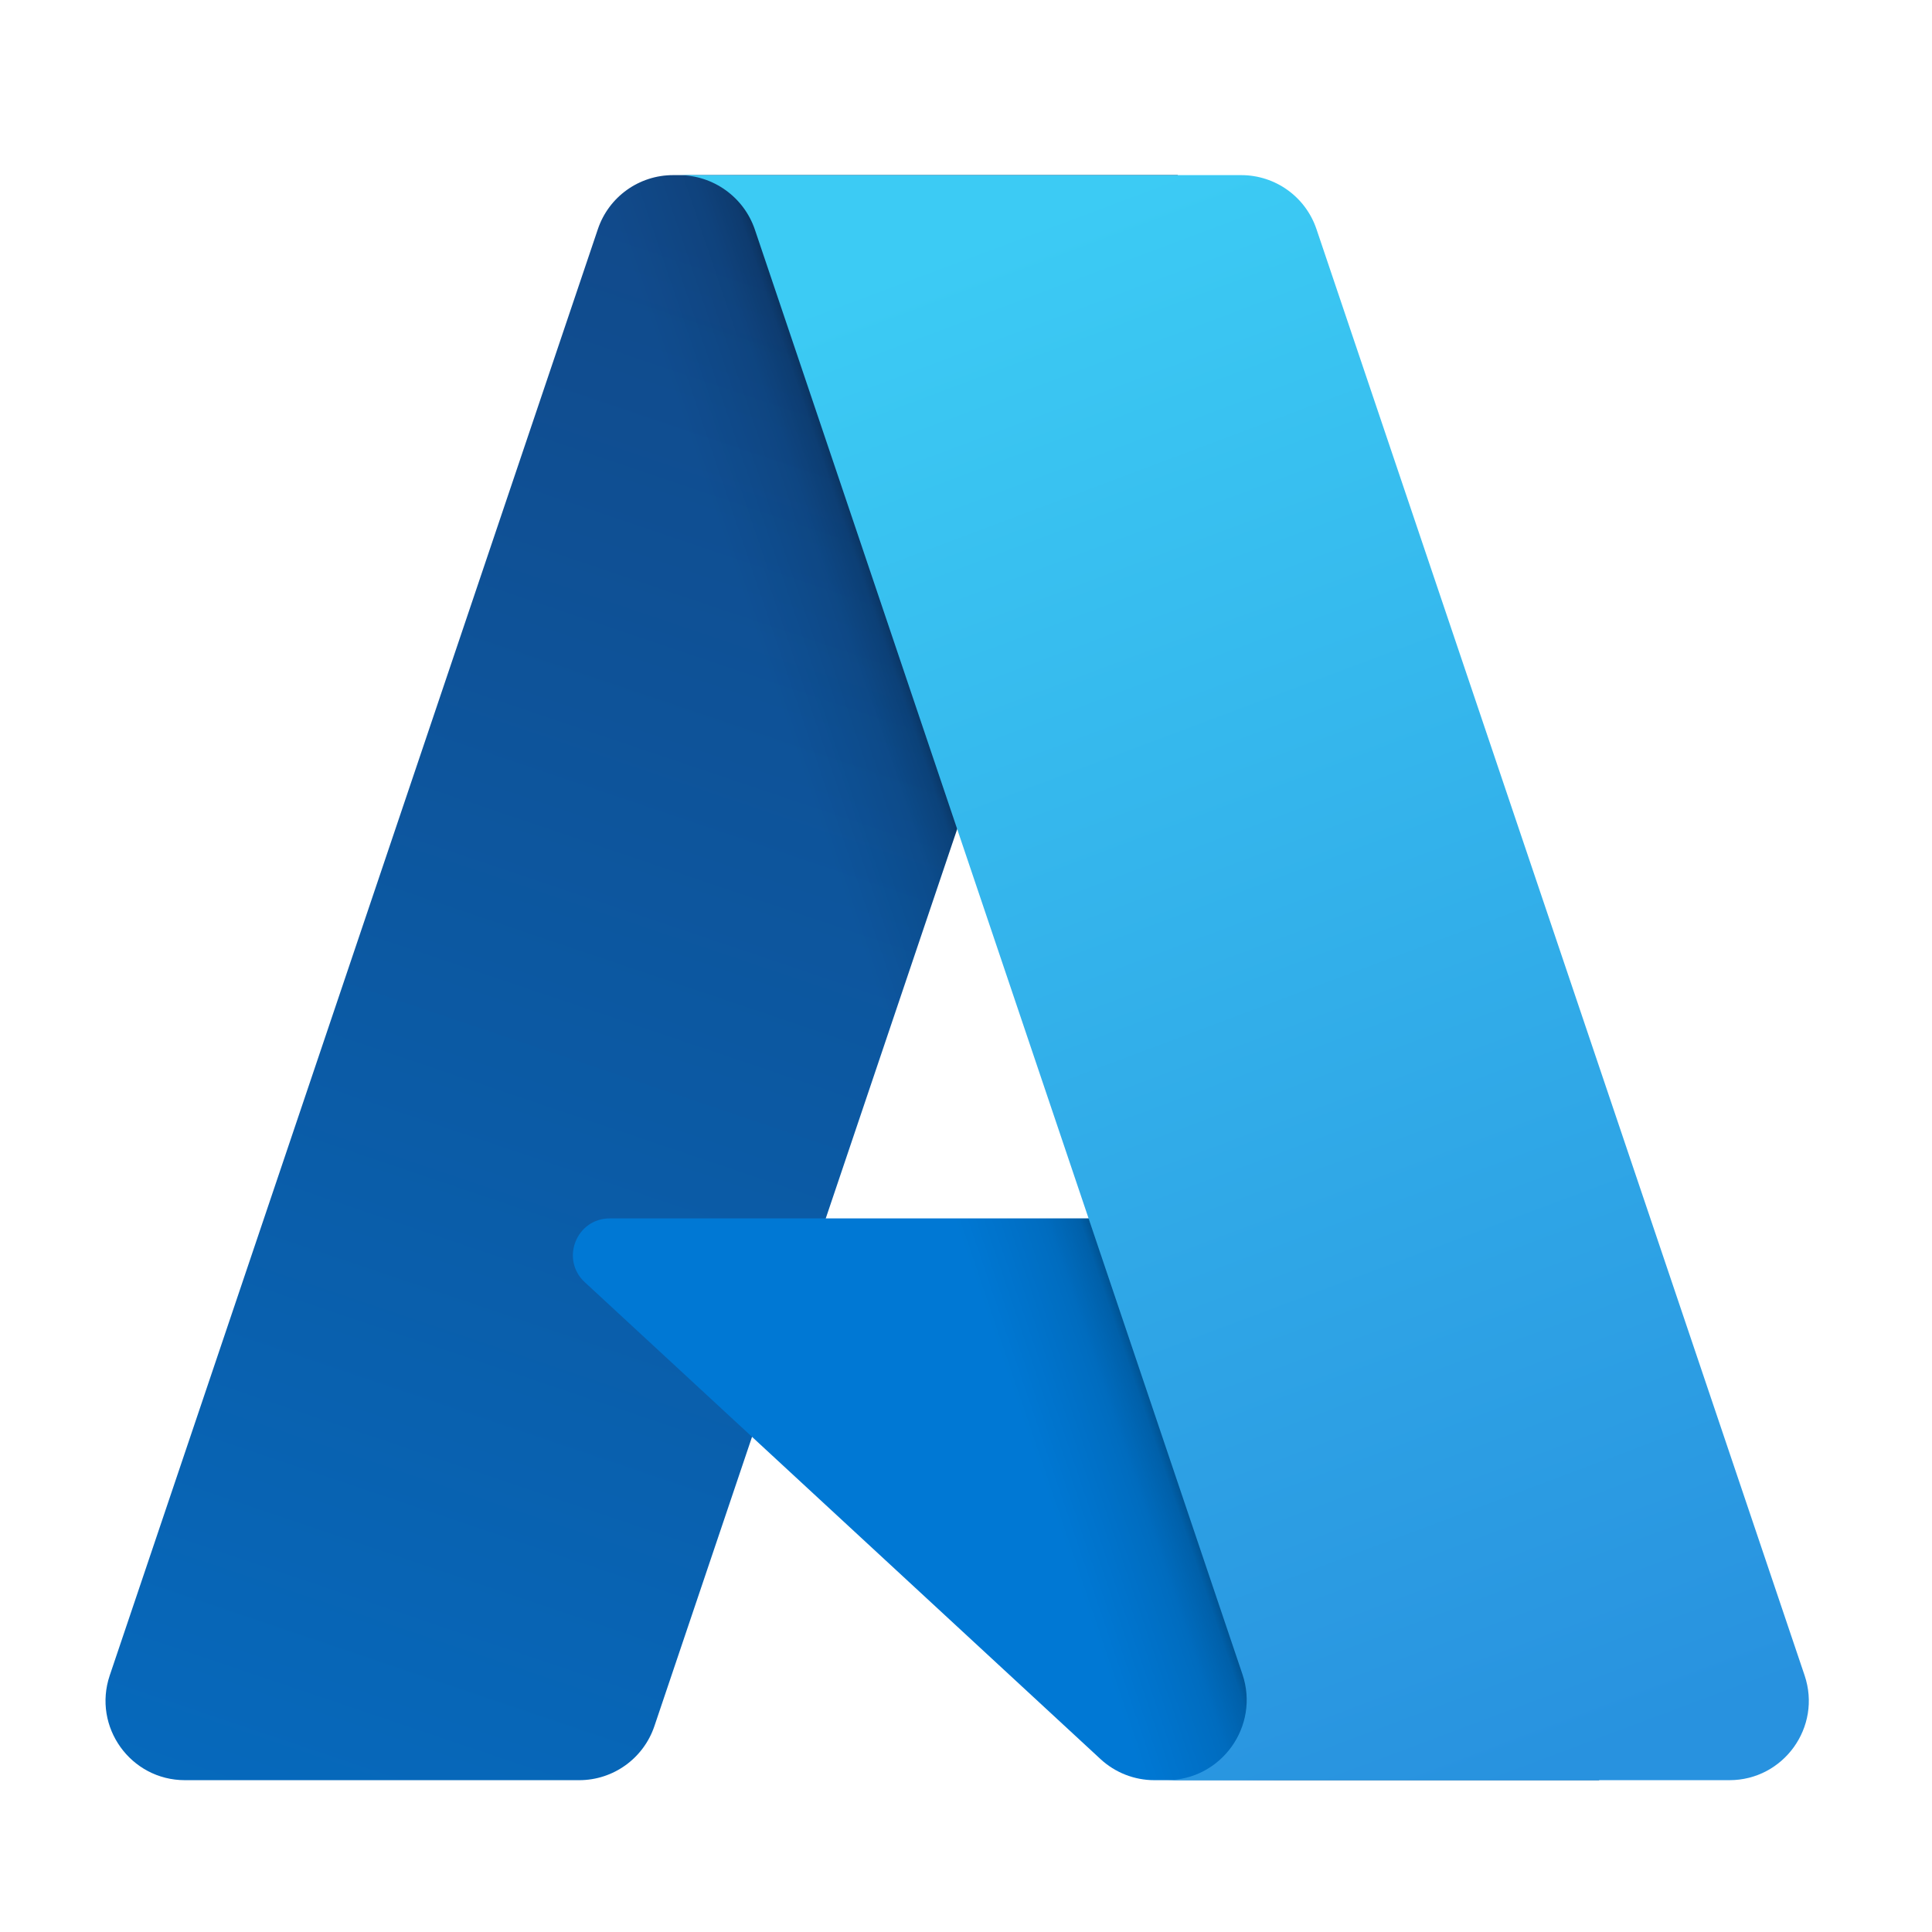
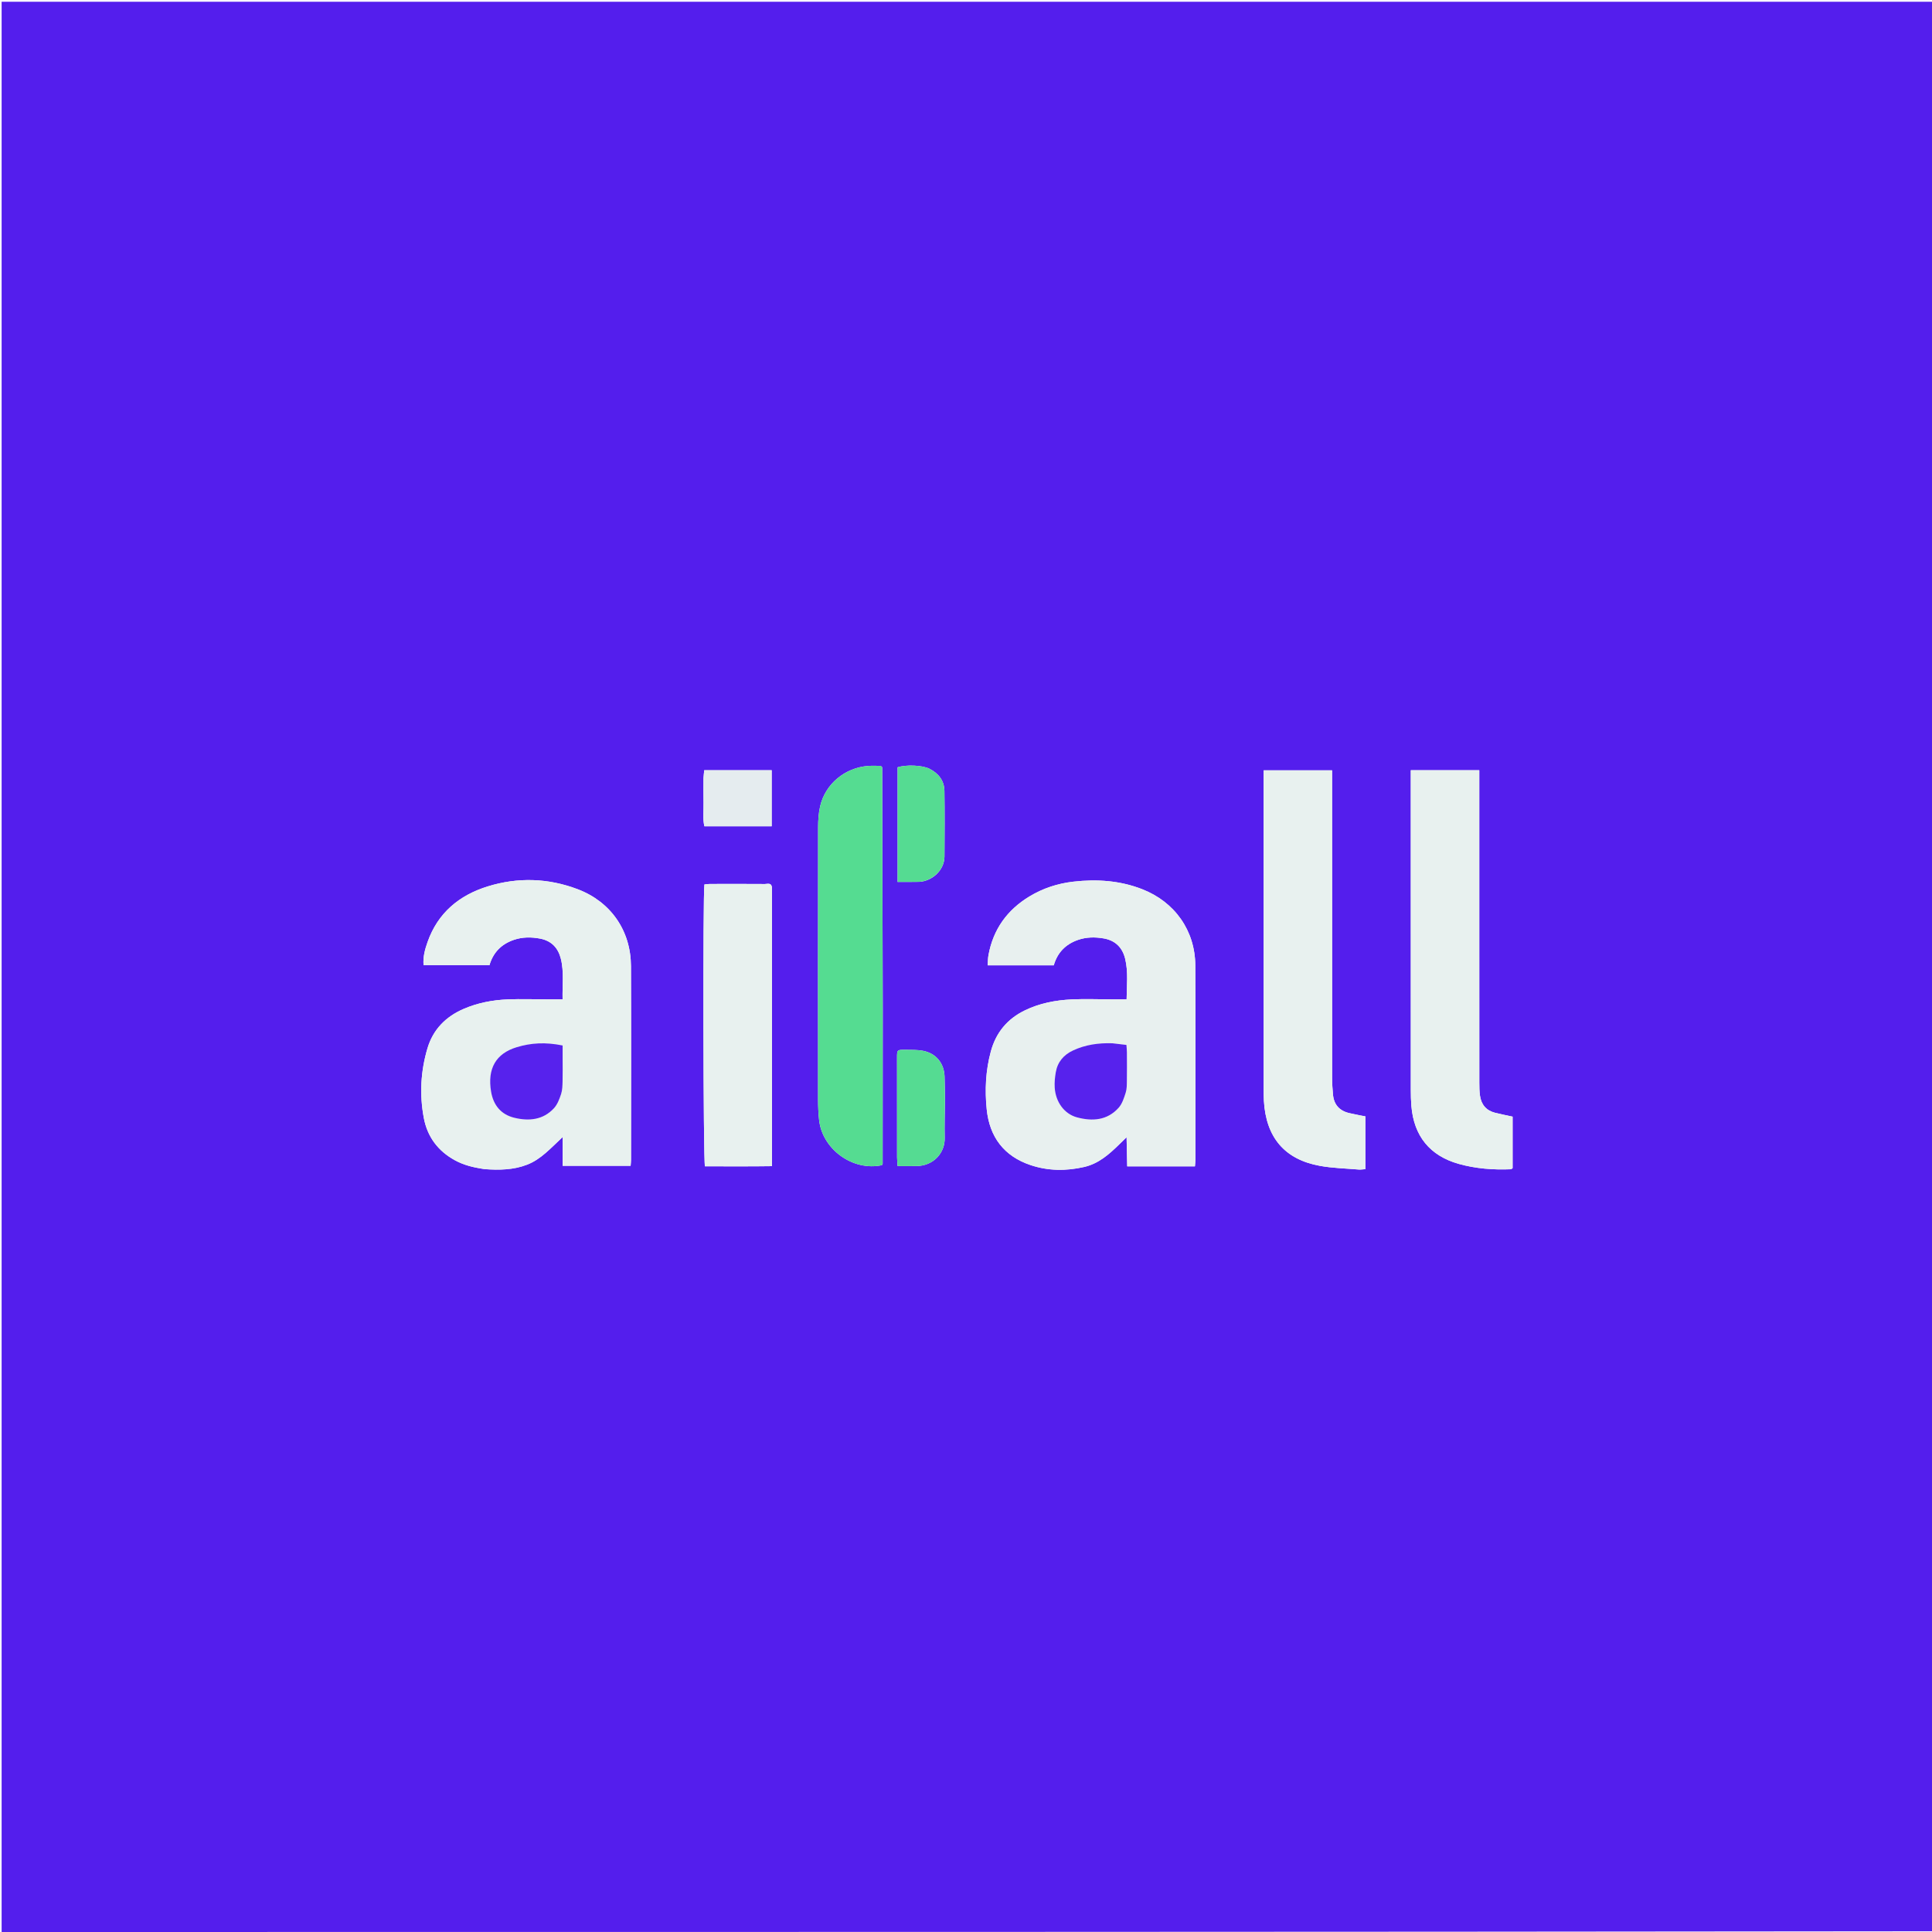
- <svg xmlns="http://www.w3.org/2000/svg" width="100%" height="100%" viewBox="0 0 65 65" fill="none">
-   <path d="M20.115 7.708C20.481 6.622 21.499 5.892 22.645 5.892H39.628L22.016 58.075C21.649 59.161 20.632 59.892 19.486 59.892H6.222C4.395 59.892 3.108 58.098 3.692 56.368L20.115 7.708Z" fill="url(#paint0_linear_2532_530598)" />
-   <path d="M47.224 40.992H20.514C19.388 40.992 18.847 42.374 19.674 43.138L37.025 59.182C37.519 59.639 38.166 59.892 38.838 59.892H53.803L47.224 40.992Z" fill="#0078D4" />
-   <path d="M22.645 5.892C21.499 5.892 20.481 6.622 20.115 7.708L3.692 56.368C3.108 58.098 4.395 59.892 6.222 59.892H19.486C20.631 59.892 21.649 59.161 22.016 58.075L25.283 48.394L36.834 59.174C37.328 59.635 37.979 59.892 38.655 59.892H53.803L47.224 40.992H27.781L39.628 5.892H22.645Z" fill="url(#paint1_linear_2532_530598)" />
-   <path d="M44.291 7.708C43.925 6.622 42.907 5.892 41.761 5.892H22.753H22.84C23.998 5.892 25.027 6.631 25.398 7.728L41.8 56.328C42.391 58.078 41.089 59.892 39.242 59.892H38.953H58.184C60.01 59.892 61.298 58.098 60.714 56.368L44.291 7.708Z" fill="url(#paint2_linear_2532_530598)" />
-   <defs>
-     <linearGradient id="paint0_linear_2532_530598" x1="22.551" y1="7.761" x2="4.939" y2="59.79" gradientUnits="userSpaceOnUse">
-       <stop stop-color="#114A8B" />
-       <stop offset="1" stop-color="#0669BC" />
-     </linearGradient>
-     <linearGradient id="paint1_linear_2532_530598" x1="36.622" y1="40.997" x2="32.551" y2="42.374" gradientUnits="userSpaceOnUse">
-       <stop stop-opacity="0.3" />
-       <stop offset="0.071" stop-opacity="0.2" />
-       <stop offset="0.321" stop-opacity="0.1" />
-       <stop offset="0.623" stop-opacity="0.05" />
-       <stop offset="1" stop-opacity="0" />
-     </linearGradient>
-     <linearGradient id="paint2_linear_2532_530598" x1="33.716" y1="7.761" x2="53.049" y2="59.267" gradientUnits="userSpaceOnUse">
-       <stop stop-color="#3CCBF4" />
-       <stop offset="1" stop-color="#2892DF" />
-     </linearGradient>
-   </defs>
+ <svg xmlns="http://www.w3.org/2000/svg" version="1.1" id="Layer_1" x="0px" y="0px" width="100%" viewBox="0 0 2382 2382" enable-background="new 0 0 2382 2382" xml:space="preserve">
+   <path fill="#541EED" opacity="1" stroke="none" d=" M2,2382   C2,1588.756 2,795.512 2,2.134   C795.821,2.134 1589.643,2.134 2384,2.134   C2384,794.732 2384,1587.464 2383.098,2381.098   C1588.797,2382 795.399,2382 2,2382  M1434.999,1438.002   C1447.564,1438.002 1460.13,1438.002 1473.253,1438.002   C1473.501,1434.665 1473.814,1432.419 1473.815,1430.173   C1473.836,1350.194 1474.129,1270.213 1473.703,1190.236   C1473.473,1147.266 1448.278,1111.911 1408.137,1096.275   C1380.806,1085.629 1352.416,1083.723 1323.564,1086.996   C1304.137,1089.2 1285.831,1095.146 1269.062,1105.328   C1241.653,1121.969 1224.52,1145.883 1218.71,1177.579   C1217.97,1181.616 1218.045,1185.802 1217.725,1190.148   C1245.636,1190.148 1272.208,1190.148 1299.215,1190.148   C1303.749,1174.379 1313.882,1164.115 1329.066,1158.843   C1339.402,1155.255 1349.959,1155.152 1360.632,1156.973   C1375.093,1159.44 1383.883,1168.255 1387.232,1182.098   C1391.182,1198.422 1389.181,1215.023 1389.015,1232.155   C1382.548,1232.155 1376.965,1232.167 1371.383,1232.153   C1354.745,1232.112 1338.076,1231.391 1321.479,1232.185   C1301.435,1233.143 1281.804,1236.846 1263.5,1245.747   C1241.841,1256.279 1227.906,1273.163 1221.6,1296.403   C1215.231,1319.877 1214.094,1343.852 1216.552,1367.804   C1220.036,1401.749 1237.803,1425.48 1270.63,1436.476   C1292.283,1443.73 1314.473,1443.875 1336.697,1438.774   C1354.391,1434.713 1367.351,1423.269 1379.806,1411.048   C1382.286,1408.615 1384.789,1406.206 1388.99,1402.127   C1389.282,1415.52 1389.522,1426.521 1389.773,1438.002   C1405.054,1438.002 1419.027,1438.002 1434.999,1438.002  M597.838,1441.499   C615.576,1442.744 633.186,1442.449 650.043,1435.879   C667.004,1429.269 678.895,1415.639 693.692,1401.893   C693.692,1415.323 693.692,1426.126 693.692,1437.349   C722.182,1437.349 749.606,1437.349 777.501,1437.349   C777.698,1434.484 777.991,1432.215 777.992,1429.946   C778.014,1350.313 778.244,1270.68 777.915,1191.049   C777.735,1147.381 753.037,1111.793 712.178,1096.315   C675.804,1082.537 638.455,1081.383 601.38,1092.848   C566.127,1103.75 539.851,1125.5 527.198,1161.312   C524.004,1170.352 521.343,1179.64 522.214,1190.043   C549.367,1190.043 576.184,1190.043 603.447,1190.043   C607.991,1174.384 618.118,1164.091 633.306,1158.851   C643.966,1155.174 654.811,1155.154 665.831,1157.218   C679.967,1159.865 688.168,1168.772 691.492,1182.074   C695.572,1198.404 693.169,1215.047 693.623,1232.162   C686.944,1232.162 681.357,1232.174 675.77,1232.16   C659.136,1232.119 642.477,1231.484 625.874,1232.176   C607.166,1232.955 588.836,1236.449 571.495,1243.961   C549.485,1253.497 533.925,1269.347 527.051,1292.409   C518.649,1320.598 517.088,1349.533 522.549,1378.425   C526.926,1401.581 539.938,1419.08 560.905,1430.534   C571.941,1436.563 583.786,1439.444 597.838,1441.499  M1823.839,1159   C1823.839,1089.42 1823.839,1019.841 1823.839,949.626   C1795.437,949.626 1767.962,949.626 1739.383,949.626   C1739.383,953.953 1739.383,957.874 1739.383,961.794   C1739.383,1089.1 1739.373,1216.406 1739.413,1343.713   C1739.415,1350.372 1739.572,1357.053 1740.125,1363.685   C1743.199,1400.574 1762.898,1424.999 1798.505,1434.99   C1819.471,1440.872 1841.07,1442.491 1862.828,1441.593   C1863.372,1441.571 1863.891,1440.937 1864.917,1440.264   C1864.917,1419.377 1864.917,1398.166 1864.917,1376.741   C1857.499,1375.117 1850.338,1373.745 1843.282,1371.96   C1832.379,1369.203 1826.274,1361.841 1824.71,1350.907   C1823.959,1345.658 1823.878,1340.282 1823.873,1334.963   C1823.819,1276.975 1823.839,1218.988 1823.839,1159  M1676.224,1375.068   C1671.994,1374.173 1667.746,1373.353 1663.537,1372.369   C1651.37,1369.522 1644.533,1361.88 1643.451,1349.4   C1642.876,1342.776 1642.387,1336.117 1642.383,1329.474   C1642.321,1206.843 1642.338,1084.212 1642.337,961.581   C1642.337,957.703 1642.337,953.825 1642.337,949.744   C1613.606,949.744 1586.138,949.744 1557.988,949.744   C1557.988,954.127 1557.988,957.762 1557.988,961.397   C1557.988,1088.693 1557.985,1215.989 1557.999,1343.285   C1558,1347.949 1558.008,1352.622 1558.279,1357.275   C1560.911,1402.448 1583.917,1429.621 1627.569,1437.445   C1643.231,1440.253 1659.34,1440.6 1675.256,1441.935   C1677.795,1442.148 1680.394,1441.649 1683.388,1441.452   C1683.388,1419.357 1683.388,1397.909 1683.388,1376.386   C1681.167,1375.983 1679.538,1375.687 1676.224,1375.068  M1088.342,1245   C1088.125,1145.382 1087.908,1045.764 1087.666,946.147   C1087.666,945.89 1087.312,945.62 1087.094,945.383   C1086.869,945.138 1086.609,944.926 1085.911,944.278   C1081.07,944.278 1075.749,943.949 1070.479,944.333   C1041.804,946.419 1017.537,966.507 1011.15,994.164   C1009.222,1002.51 1008.687,1011.335 1008.675,1019.942   C1008.518,1131.915 1008.544,1243.888 1008.624,1355.861   C1008.63,1364.179 1008.973,1372.542 1009.881,1380.804   C1013.881,1417.19 1051.618,1444.28 1087.269,1436.579   C1087.601,1436.01 1088.224,1435.442 1088.224,1434.873   C1088.294,1372.248 1088.317,1309.624 1088.342,1245  M951.755,1093.69   C950.861,1087.863 946.213,1089.945 943.038,1089.921   C920.382,1089.75 897.723,1089.813 875.066,1089.859   C872.827,1089.864 870.589,1090.256 868.503,1090.454   C866.535,1102.738 867.029,1429.849 869.139,1437.974   C896.354,1437.918 923.772,1438.222 951.818,1437.779   C951.818,1322.749 951.818,1209.166 951.755,1093.69  M1133.747,1087.216   C1149.402,1086.162 1164.351,1072.946 1164.467,1055.987   C1164.651,1029.055 1164.798,1002.117 1164.404,975.19   C1164.217,962.388 1157.072,953.398 1145.808,947.769   C1137.013,943.374 1117.056,942.593 1106.674,946.044   C1106.674,992.653 1106.674,1039.368 1106.674,1087.367   C1115.56,1087.367 1123.775,1087.367 1133.747,1087.216  M1165.065,1355.014   C1164.911,1345.708 1164.907,1336.397 1164.568,1327.098   C1163.974,1310.81 1154.056,1298.64 1137.957,1295.541   C1130.869,1294.177 1123.43,1294.444 1116.146,1294.343   C1106.068,1294.203 1105.975,1294.384 1105.971,1304.146   C1105.953,1345.042 1105.959,1385.938 1106.007,1426.834   C1106.01,1430.043 1106.396,1433.252 1106.683,1437.672   C1115.01,1437.672 1122.568,1437.778 1130.123,1437.652   C1151.156,1437.303 1165.192,1421.315 1164.74,1402.877   C1164.366,1387.599 1164.921,1372.299 1165.065,1355.014  M867.348,959.732   C867.348,969.726 867.156,979.724 867.403,989.711   C867.644,999.478 866.19,1009.39 868.45,1018.72   C896.652,1018.72 923.823,1018.72 951.422,1018.72   C951.422,995.447 951.422,972.899 951.422,949.647   C923.685,949.647 896.266,949.647 868.255,949.647   C867.911,952.789 867.63,955.362 867.348,959.732  z" />
+   <path fill="#7E56F1" opacity="1" stroke="none" d=" M2,2383   C795.399,2382 1588.797,2382 2383.098,2382   C2383.667,2382.667 2383.368,2383.887 2382.994,2383.911   C2380.338,2384.078 2377.667,2384 2375,2384   C1584,2384 793,2384 2,2383  z" />
+   <path fill="#E8F0EF" opacity="1" stroke="none" d=" M1433.999,1438.002   C1419.027,1438.002 1405.054,1438.002 1389.773,1438.002   C1389.522,1426.521 1389.282,1415.52 1388.99,1402.127   C1384.789,1406.206 1382.286,1408.615 1379.806,1411.048   C1367.351,1423.269 1354.391,1434.713 1336.697,1438.774   C1314.473,1443.875 1292.283,1443.73 1270.63,1436.476   C1237.803,1425.48 1220.036,1401.749 1216.552,1367.804   C1214.094,1343.852 1215.231,1319.877 1221.6,1296.403   C1227.906,1273.163 1241.841,1256.279 1263.5,1245.747   C1281.804,1236.846 1301.435,1233.143 1321.479,1232.185   C1338.076,1231.391 1354.745,1232.112 1371.383,1232.153   C1376.965,1232.167 1382.548,1232.155 1389.015,1232.155   C1389.181,1215.023 1391.182,1198.422 1387.232,1182.098   C1383.883,1168.255 1375.093,1159.44 1360.632,1156.973   C1349.959,1155.152 1339.402,1155.255 1329.066,1158.843   C1313.882,1164.115 1303.749,1174.379 1299.215,1190.148   C1272.208,1190.148 1245.636,1190.148 1217.725,1190.148   C1218.045,1185.802 1217.97,1181.616 1218.71,1177.579   C1224.52,1145.883 1241.653,1121.969 1269.062,1105.328   C1285.831,1095.146 1304.137,1089.2 1323.564,1086.996   C1352.416,1083.723 1380.806,1085.629 1408.137,1096.275   C1448.278,1111.911 1473.473,1147.266 1473.703,1190.236   C1474.129,1270.213 1473.836,1350.194 1473.815,1430.173   C1473.814,1432.419 1473.501,1434.665 1473.253,1438.002   C1460.13,1438.002 1447.564,1438.002 1433.999,1438.002  M1370.561,1286.23   C1354.065,1285.713 1338.121,1288.071 1323.015,1295.1   C1311.343,1300.531 1303.858,1309.35 1301.676,1322.066   C1300.618,1328.232 1299.977,1334.634 1300.365,1340.853   C1301.477,1358.643 1312.155,1373.379 1327.791,1377.595   C1346.758,1382.71 1365.13,1381.459 1379.177,1365.795   C1383.578,1360.887 1385.804,1353.685 1387.898,1347.17   C1389.383,1342.548 1389.271,1337.323 1389.35,1332.358   C1389.537,1320.727 1389.448,1309.091 1389.384,1297.458   C1389.368,1294.557 1389.025,1291.657 1388.802,1288.307   C1382.899,1287.585 1377.649,1286.942 1370.561,1286.23  z" />
+   <path fill="#E8F1EF" opacity="1" stroke="none" d=" M596.937,1441.367   C583.786,1439.444 571.941,1436.563 560.905,1430.534   C539.938,1419.08 526.926,1401.581 522.549,1378.425   C517.088,1349.533 518.649,1320.598 527.051,1292.409   C533.925,1269.347 549.485,1253.497 571.495,1243.961   C588.836,1236.449 607.166,1232.955 625.874,1232.176   C642.477,1231.484 659.136,1232.119 675.77,1232.16   C681.357,1232.174 686.944,1232.162 693.623,1232.162   C693.169,1215.047 695.572,1198.404 691.492,1182.074   C688.168,1168.772 679.967,1159.865 665.831,1157.218   C654.811,1155.154 643.966,1155.174 633.306,1158.851   C618.118,1164.091 607.991,1174.384 603.447,1190.043   C576.184,1190.043 549.367,1190.043 522.214,1190.043   C521.343,1179.64 524.004,1170.352 527.198,1161.312   C539.851,1125.5 566.127,1103.75 601.38,1092.848   C638.455,1081.383 675.804,1082.537 712.178,1096.315   C753.037,1111.793 777.735,1147.381 777.915,1191.049   C778.244,1270.68 778.014,1350.313 777.992,1429.946   C777.991,1432.215 777.698,1434.484 777.501,1437.349   C749.606,1437.349 722.182,1437.349 693.692,1437.349   C693.692,1426.126 693.692,1415.323 693.692,1401.893   C678.895,1415.639 667.004,1429.269 650.043,1435.879   C633.186,1442.449 615.576,1442.744 596.937,1441.367  M693.681,1303.256   C693.681,1298.393 693.681,1293.531 693.681,1288.99   C672.323,1284.649 654.633,1285.809 637.158,1291.076   C611.363,1298.85 600.665,1317.563 605.477,1346.005   C608.264,1362.477 617.586,1374.143 634.213,1378.145   C652.24,1382.484 669.601,1380.832 682.963,1366.377   C687.249,1361.741 689.74,1355.041 691.785,1348.866   C693.415,1343.944 693.455,1338.394 693.606,1333.106   C693.871,1323.807 693.681,1314.495 693.681,1303.256  z" />
+   <path fill="#E8F1EF" opacity="1" stroke="none" d=" M1823.839,1160   C1823.839,1218.988 1823.819,1276.975 1823.873,1334.963   C1823.878,1340.282 1823.959,1345.658 1824.71,1350.907   C1826.274,1361.841 1832.379,1369.203 1843.282,1371.96   C1850.338,1373.745 1857.499,1375.117 1864.917,1376.741   C1864.917,1398.166 1864.917,1419.377 1864.917,1440.264   C1863.891,1440.937 1863.372,1441.571 1862.828,1441.593   C1841.07,1442.491 1819.471,1440.872 1798.505,1434.99   C1762.898,1424.999 1743.199,1400.574 1740.125,1363.685   C1739.572,1357.053 1739.415,1350.372 1739.413,1343.713   C1739.373,1216.406 1739.383,1089.1 1739.383,961.794   C1739.383,957.874 1739.383,953.953 1739.383,949.626   C1767.962,949.626 1795.437,949.626 1823.839,949.626   C1823.839,1019.841 1823.839,1089.42 1823.839,1160  z" />
+   <path fill="#E8F1EF" opacity="1" stroke="none" d=" M1677.066,1375.229   C1679.538,1375.687 1681.167,1375.983 1683.388,1376.386   C1683.388,1397.909 1683.388,1419.357 1683.388,1441.452   C1680.394,1441.649 1677.795,1442.148 1675.256,1441.935   C1659.34,1440.6 1643.231,1440.253 1627.569,1437.445   C1583.917,1429.621 1560.911,1402.448 1558.279,1357.275   C1558.008,1352.622 1558,1347.949 1557.999,1343.285   C1557.985,1215.989 1557.988,1088.693 1557.988,961.397   C1557.988,957.762 1557.988,954.127 1557.988,949.744   C1586.138,949.744 1613.606,949.744 1642.337,949.744   C1642.337,953.825 1642.337,957.703 1642.337,961.581   C1642.338,1084.212 1642.321,1206.843 1642.383,1329.474   C1642.387,1336.117 1642.876,1342.776 1643.451,1349.4   C1644.533,1361.88 1651.37,1369.522 1663.537,1372.369   C1667.746,1373.353 1671.994,1374.173 1677.066,1375.229  z" />
+   <path fill="#55DC91" opacity="1" stroke="none" d=" M1088.342,1246   C1088.317,1309.624 1088.294,1372.248 1088.224,1434.873   C1088.224,1435.442 1087.601,1436.01 1087.263,1436.575   C1051.618,1444.28 1013.881,1417.19 1009.881,1380.804   C1008.973,1372.542 1008.63,1364.179 1008.624,1355.861   C1008.544,1243.888 1008.518,1131.915 1008.675,1019.942   C1008.687,1011.335 1009.222,1002.51 1011.15,994.164   C1017.537,966.507 1041.804,946.419 1070.479,944.333   C1075.749,943.949 1081.07,944.278 1085.911,944.278   C1086.609,944.926 1086.869,945.138 1087.094,945.383   C1087.312,945.62 1087.666,945.89 1087.666,946.147   C1087.908,1045.764 1088.125,1145.382 1088.342,1246  z" />
+   <path fill="#E8F1EF" opacity="1" stroke="none" d=" M951.786,1094.636   C951.818,1209.166 951.818,1322.749 951.818,1437.779   C923.772,1438.222 896.354,1437.918 869.139,1437.974   C867.029,1429.849 866.535,1102.738 868.503,1090.454   C870.589,1090.256 872.827,1089.864 875.066,1089.859   C897.723,1089.813 920.382,1089.75 943.038,1089.921   C946.213,1089.945 950.861,1087.863 951.786,1094.636  z" />
+   <path fill="#55DB92" opacity="1" stroke="none" d=" M1132.869,1087.292   C1123.775,1087.367 1115.56,1087.367 1106.674,1087.367   C1106.674,1039.368 1106.674,992.653 1106.674,946.044   C1117.056,942.593 1137.013,943.374 1145.808,947.769   C1157.072,953.398 1164.217,962.388 1164.404,975.19   C1164.798,1002.117 1164.651,1029.055 1164.467,1055.987   C1164.351,1072.946 1149.402,1086.162 1132.869,1087.292  z" />
+   <path fill="#55DB92" opacity="1" stroke="none" d=" M1165.065,1356.011   C1164.921,1372.299 1164.366,1387.599 1164.74,1402.877   C1165.192,1421.315 1151.156,1437.303 1130.123,1437.652   C1122.568,1437.778 1115.01,1437.672 1106.683,1437.672   C1106.396,1433.252 1106.01,1430.043 1106.007,1426.834   C1105.959,1385.938 1105.953,1345.042 1105.971,1304.146   C1105.975,1294.384 1106.068,1294.203 1116.146,1294.343   C1123.43,1294.444 1130.869,1294.177 1137.957,1295.541   C1154.056,1298.64 1163.974,1310.81 1164.568,1327.098   C1164.907,1336.397 1164.911,1345.708 1165.065,1356.011  z" />
+   <path fill="#E5ECEF" opacity="1" stroke="none" d=" M867.349,958.834   C867.63,955.362 867.911,952.789 868.255,949.647   C896.266,949.647 923.685,949.647 951.422,949.647   C951.422,972.899 951.422,995.447 951.422,1018.72   C923.823,1018.72 896.652,1018.72 868.45,1018.72   C866.19,1009.39 867.644,999.478 867.403,989.711   C867.156,979.724 867.348,969.726 867.349,958.834  z" />
+   <path fill="#5722ED" opacity="1" stroke="none" d=" M1371.48,1286.265   C1377.649,1286.942 1382.899,1287.585 1388.802,1288.307   C1389.025,1291.657 1389.368,1294.557 1389.384,1297.458   C1389.448,1309.091 1389.537,1320.727 1389.35,1332.358   C1389.271,1337.323 1389.383,1342.548 1387.898,1347.17   C1385.804,1353.685 1383.578,1360.887 1379.177,1365.795   C1365.13,1381.459 1346.758,1382.71 1327.791,1377.595   C1312.155,1373.379 1301.477,1358.643 1300.365,1340.853   C1299.977,1334.634 1300.618,1328.232 1301.676,1322.066   C1303.858,1309.35 1311.343,1300.531 1323.015,1295.1   C1338.121,1288.071 1354.065,1285.713 1371.48,1286.265  z" />
+   <path fill="#5722ED" opacity="1" stroke="none" d=" M693.681,1304.222   C693.681,1314.495 693.871,1323.807 693.606,1333.106   C693.455,1338.394 693.415,1343.944 691.785,1348.866   C689.74,1355.041 687.249,1361.741 682.963,1366.377   C669.601,1380.832 652.24,1382.484 634.213,1378.145   C617.586,1374.143 608.264,1362.477 605.477,1346.005   C600.665,1317.563 611.363,1298.85 637.158,1291.076   C654.633,1285.809 672.323,1284.649 693.681,1288.99   C693.681,1293.531 693.681,1298.393 693.681,1304.222  z" />
</svg>
